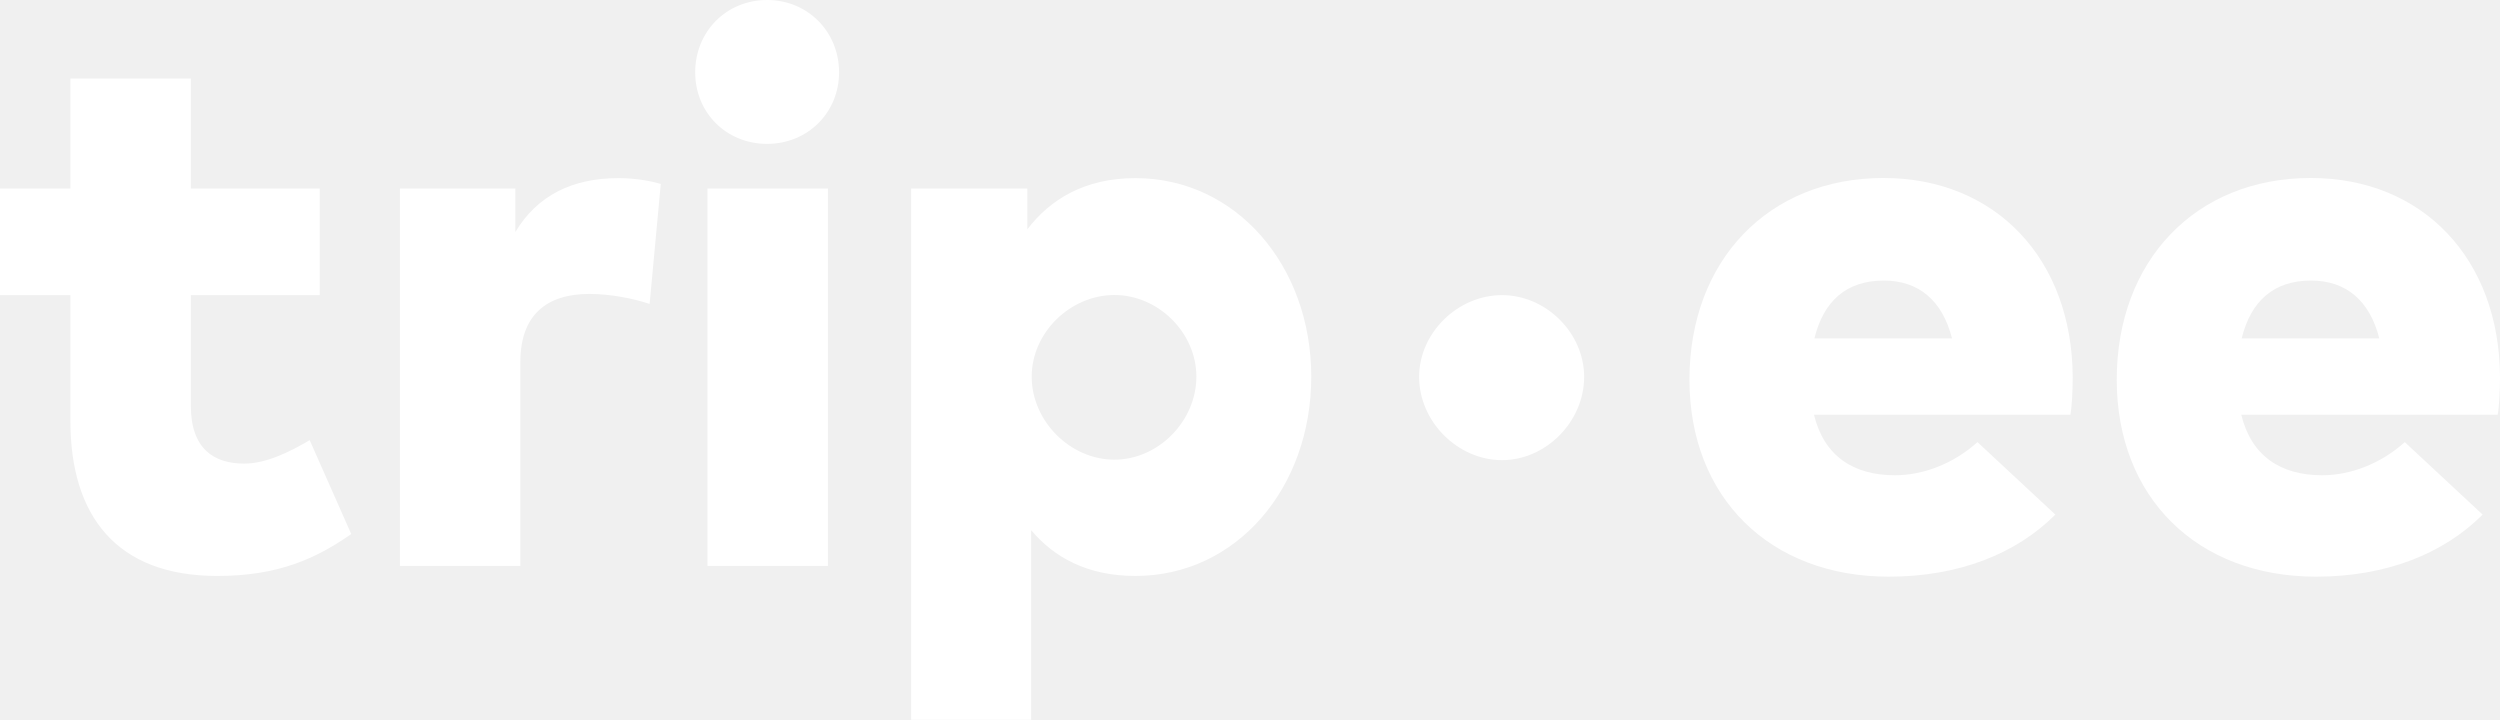
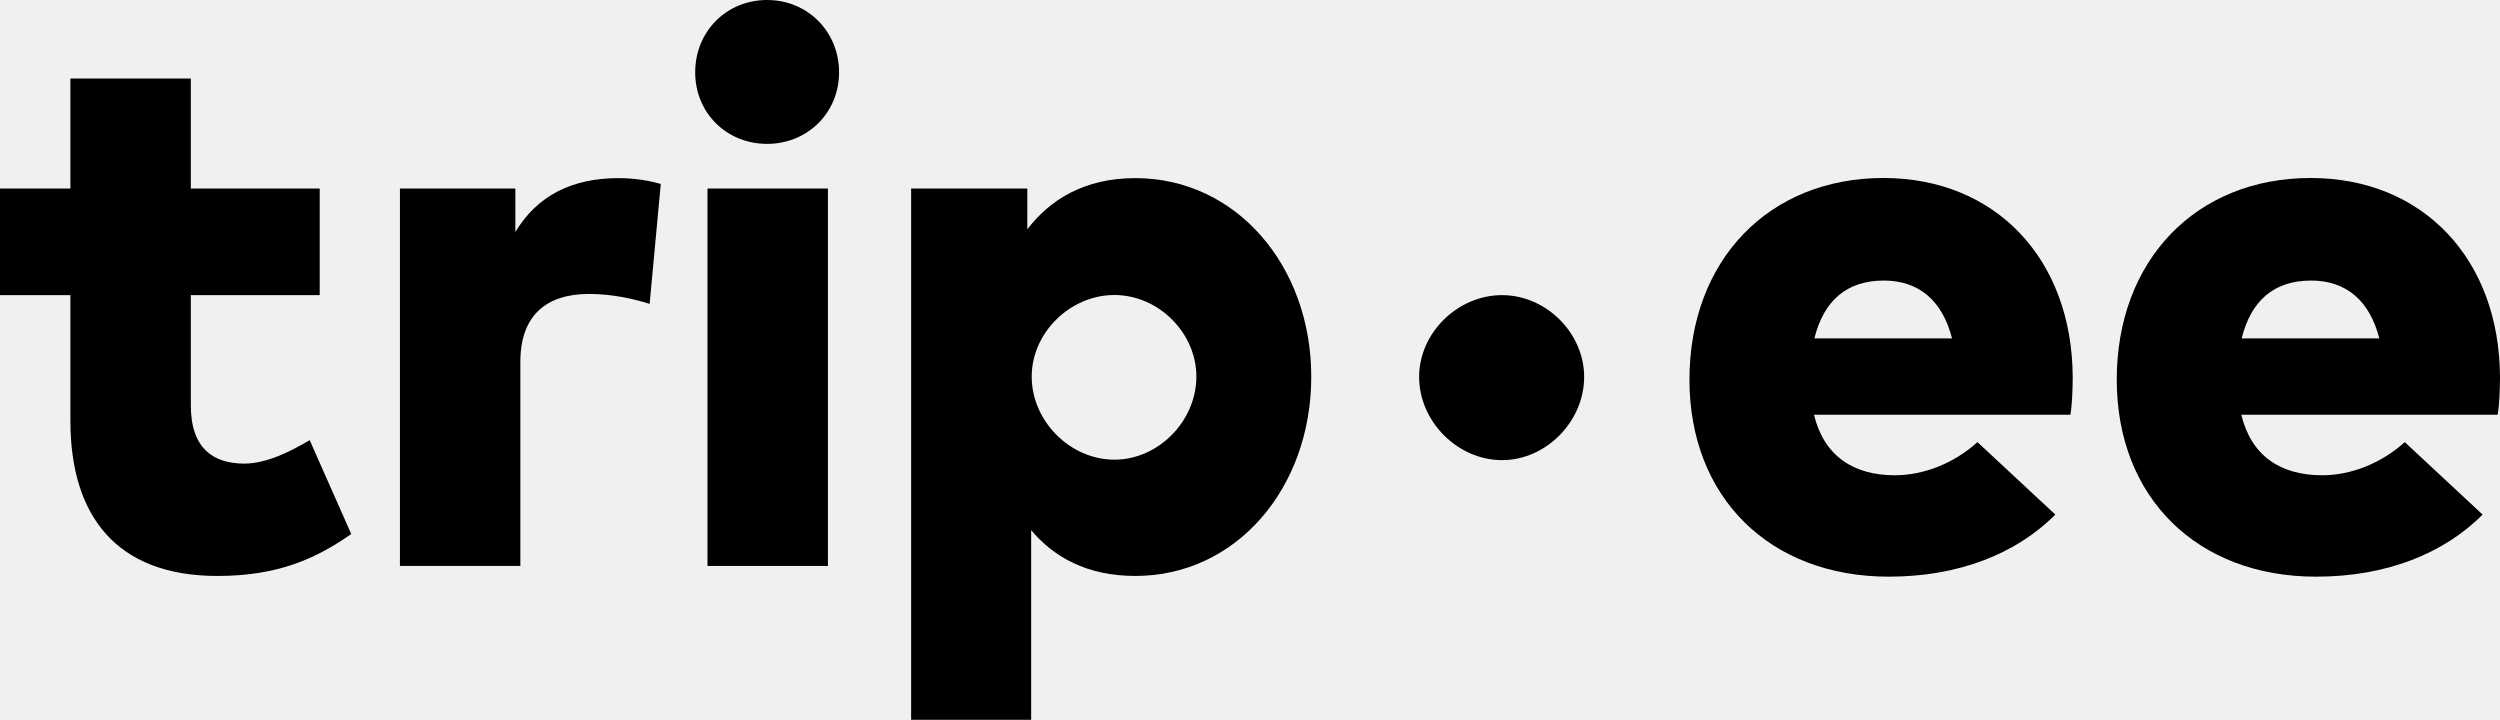
- <svg xmlns="http://www.w3.org/2000/svg" version="1.1" id="Layer_1" x="0px" y="0px" viewBox="0 0 235.647 67.85" style="enable-background:new 0 0 235.647 67.85;" xml:space="preserve" fill="#ffffff">
+ <svg xmlns="http://www.w3.org/2000/svg" version="1.1" id="Layer_1" x="0px" y="0px" viewBox="0 0 235.647 67.85" style="enable-background:new 0 0 235.647 67.85;" xml:space="preserve">
  <g id="XMLID_523_">
    <g id="XMLID_569_">
      <path id="XMLID_1989_" d="M23.028,43.699c-2.866,0-5.04-1.379-5.04-5.475V27.816h12.148V17.77h-12.148V7.4H6.636    v10.37H0v10.046h6.636v11.859c0,8.921,4.314,14.614,13.852,14.614c5.73,0,9.284-1.63,12.62-3.951l-3.917-8.85    C27.416,42.538,25.13,43.699,23.028,43.699z" />
      <path id="XMLID_1986_" d="M48.577,21.869v-4.099H37.697v35.576h11.351v-19.22c0-4.423,2.466-6.42,6.492-6.42    c2.03,0,4.169,0.437,5.693,0.942l1.051-11.312c-0.87-0.254-2.321-0.546-3.989-0.546    C53.944,16.79,50.644,18.423,48.577,21.869z" />
      <rect id="XMLID_631_" x="66.688" y="17.77" width="11.351" height="35.576" />
      <path id="XMLID_624_" d="M72.309,0c-3.845,0-6.781,2.974-6.781,6.818c0,3.809,2.937,6.744,6.781,6.744    c3.808,0,6.781-2.935,6.781-6.744C79.09,2.974,76.117,0,72.309,0z" />
      <path id="XMLID_570_" d="M107.024,16.79c-4.823,0-8.051,2.031-10.19,4.825v-3.845h-10.952v50.08h11.314V49.974    c2.141,2.539,5.259,4.314,9.829,4.314c9.501,0,16.573-8.268,16.573-18.783    C123.597,25.061,116.525,16.79,107.024,16.79z M97.247,35.496c0-4.137,3.626-7.689,7.797-7.689    c4.134,0,7.725,3.552,7.725,7.689c0,4.205-3.591,7.831-7.725,7.831C100.873,43.327,97.247,39.701,97.247,35.496z" />
    </g>
    <g id="XMLID_528_">
      <path id="XMLID_564_" d="M195.371,35.568c0,1.163-0.072,2.761-0.219,3.525h-24.168    c0.945,3.888,3.708,5.705,7.632,5.705c2.654,0,5.525-1.089,7.778-3.125l7.34,6.833    c-3.706,3.708-9.122,5.85-15.7,5.85c-11.193,0-18.788-7.448-18.788-18.569    c0-11.23,7.45-19.01,18.281-19.01C188.102,16.777,195.334,24.412,195.371,35.568z M171.022,31.899h12.975    c-0.909-3.563-3.126-5.454-6.433-5.454C174.038,26.445,171.893,28.372,171.022,31.899z" />
      <path id="XMLID_533_" d="M235.647,35.568c0,1.163-0.073,2.761-0.219,3.525h-24.168    c0.946,3.888,3.708,5.705,7.632,5.705c2.654,0,5.525-1.089,7.778-3.125l7.34,6.833    c-3.706,3.708-9.122,5.85-15.7,5.85c-11.193,0-18.788-7.448-18.788-18.569    c0-11.23,7.45-19.01,18.281-19.01C228.377,16.777,235.609,24.412,235.647,35.568z M211.296,31.899h12.975    c-0.908-3.563-3.126-5.454-6.433-5.454C214.313,26.445,212.168,28.372,211.296,31.899z" />
    </g>
    <g id="XMLID_524_">
      <path id="XMLID_525_" d="M149.32,35.524c0,4.214-3.598,7.848-7.741,7.848c-4.18,0-7.814-3.634-7.814-7.848    c0-4.146,3.634-7.706,7.814-7.706C145.722,27.818,149.32,31.378,149.32,35.524z" />
    </g>
  </g>
</svg>
